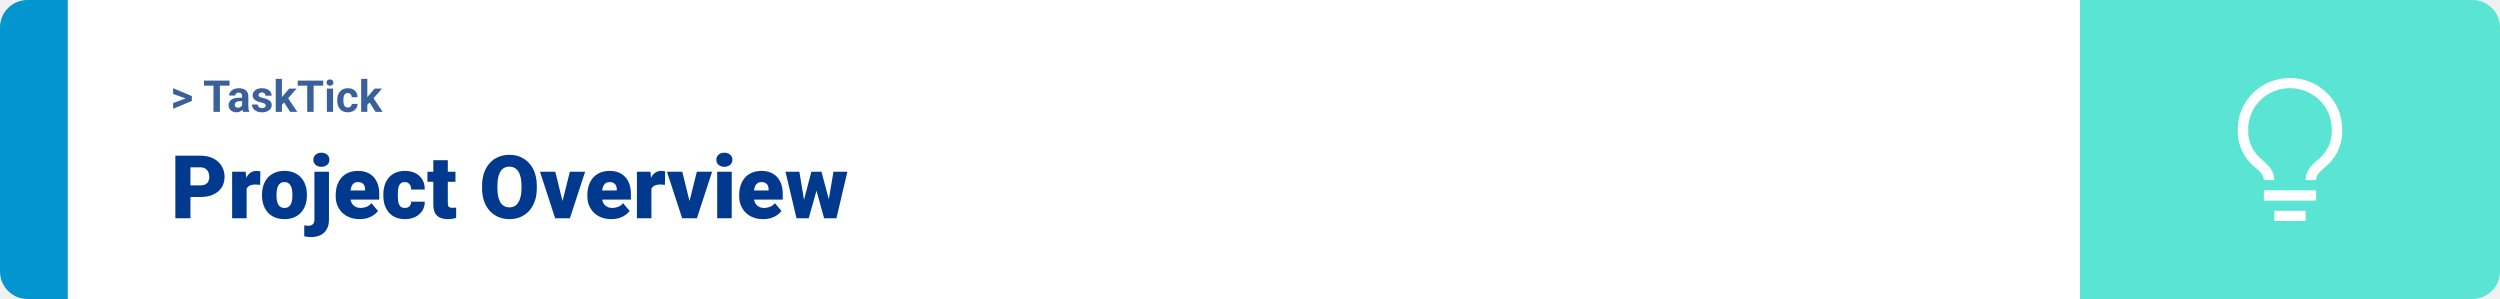
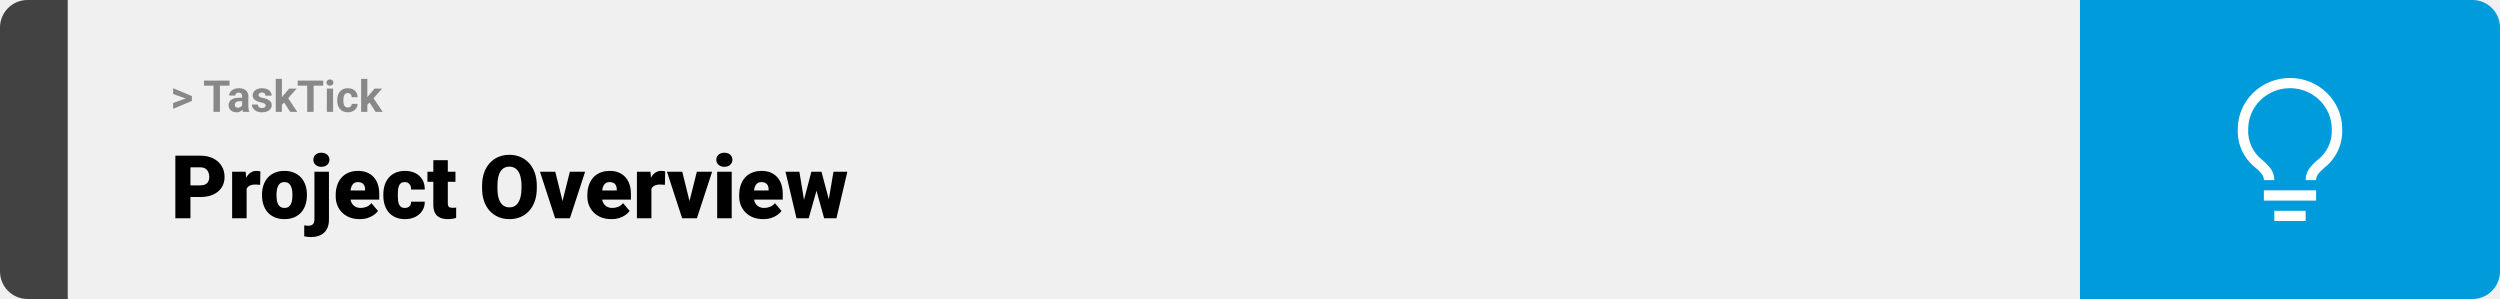
<svg xmlns="http://www.w3.org/2000/svg" width="1363" height="163" viewBox="0 0 1363 163" fill="none">
-   <path d="M0 15C0 6.716 6.716 0 15 0H37V163H15C6.716 163 0 156.284 0 148V15Z" fill="#0295D0" />
-   <rect width="1097" height="163" transform="translate(37)" fill="white" />
-   <path d="M101.906 53.922L94.394 51.238V48.086L104.602 52.375V54.637L101.906 53.922ZM94.394 56.172L101.918 53.43L104.602 52.785V55.035L94.394 59.324V56.172ZM119.895 43.938V61H116.391V43.938H119.895ZM125.145 43.938V46.691H111.223V43.938H125.145ZM132 58.141V52.492C132 52.086 131.934 51.738 131.801 51.449C131.668 51.152 131.461 50.922 131.18 50.758C130.906 50.594 130.551 50.512 130.113 50.512C129.738 50.512 129.414 50.578 129.141 50.711C128.867 50.836 128.656 51.02 128.508 51.262C128.359 51.496 128.285 51.773 128.285 52.094H124.91C124.91 51.555 125.035 51.043 125.285 50.559C125.535 50.074 125.898 49.648 126.375 49.281C126.852 48.906 127.418 48.613 128.074 48.402C128.738 48.191 129.48 48.086 130.301 48.086C131.285 48.086 132.16 48.25 132.926 48.578C133.691 48.906 134.293 49.398 134.73 50.055C135.176 50.711 135.398 51.531 135.398 52.516V57.941C135.398 58.637 135.441 59.207 135.527 59.652C135.613 60.09 135.738 60.473 135.902 60.801V61H132.492C132.328 60.656 132.203 60.227 132.117 59.711C132.039 59.188 132 58.664 132 58.141ZM132.445 53.277L132.469 55.188H130.582C130.137 55.188 129.75 55.238 129.422 55.34C129.094 55.441 128.824 55.586 128.613 55.773C128.402 55.953 128.246 56.164 128.145 56.406C128.051 56.648 128.004 56.914 128.004 57.203C128.004 57.492 128.07 57.754 128.203 57.988C128.336 58.215 128.527 58.395 128.777 58.527C129.027 58.652 129.32 58.715 129.656 58.715C130.164 58.715 130.605 58.613 130.98 58.41C131.355 58.207 131.645 57.957 131.848 57.66C132.059 57.363 132.168 57.082 132.176 56.816L133.066 58.246C132.941 58.566 132.77 58.898 132.551 59.242C132.34 59.586 132.07 59.91 131.742 60.215C131.414 60.512 131.02 60.758 130.559 60.953C130.098 61.141 129.551 61.234 128.918 61.234C128.113 61.234 127.383 61.074 126.727 60.754C126.078 60.426 125.562 59.977 125.18 59.406C124.805 58.828 124.617 58.172 124.617 57.438C124.617 56.773 124.742 56.184 124.992 55.668C125.242 55.152 125.609 54.719 126.094 54.367C126.586 54.008 127.199 53.738 127.934 53.559C128.668 53.371 129.52 53.277 130.488 53.277H132.445ZM144.855 57.496C144.855 57.254 144.785 57.035 144.645 56.84C144.504 56.645 144.242 56.465 143.859 56.301C143.484 56.129 142.941 55.973 142.23 55.832C141.59 55.691 140.992 55.516 140.438 55.305C139.891 55.086 139.414 54.824 139.008 54.52C138.609 54.215 138.297 53.855 138.07 53.441C137.844 53.02 137.73 52.539 137.73 52C137.73 51.469 137.844 50.969 138.07 50.5C138.305 50.031 138.637 49.617 139.066 49.258C139.504 48.891 140.035 48.605 140.66 48.402C141.293 48.191 142.004 48.086 142.793 48.086C143.895 48.086 144.84 48.262 145.629 48.613C146.426 48.965 147.035 49.449 147.457 50.066C147.887 50.676 148.102 51.371 148.102 52.152H144.727C144.727 51.824 144.656 51.531 144.516 51.273C144.383 51.008 144.172 50.801 143.883 50.652C143.602 50.496 143.234 50.418 142.781 50.418C142.406 50.418 142.082 50.484 141.809 50.617C141.535 50.742 141.324 50.914 141.176 51.133C141.035 51.344 140.965 51.578 140.965 51.836C140.965 52.031 141.004 52.207 141.082 52.363C141.168 52.512 141.305 52.648 141.492 52.773C141.68 52.898 141.922 53.016 142.219 53.125C142.523 53.227 142.898 53.32 143.344 53.406C144.258 53.594 145.074 53.84 145.793 54.145C146.512 54.441 147.082 54.848 147.504 55.363C147.926 55.871 148.137 56.539 148.137 57.367C148.137 57.93 148.012 58.445 147.762 58.914C147.512 59.383 147.152 59.793 146.684 60.145C146.215 60.488 145.652 60.758 144.996 60.953C144.348 61.141 143.617 61.234 142.805 61.234C141.625 61.234 140.625 61.023 139.805 60.602C138.992 60.18 138.375 59.645 137.953 58.996C137.539 58.34 137.332 57.668 137.332 56.98H140.531C140.547 57.441 140.664 57.812 140.883 58.094C141.109 58.375 141.395 58.578 141.738 58.703C142.09 58.828 142.469 58.891 142.875 58.891C143.312 58.891 143.676 58.832 143.965 58.715C144.254 58.59 144.473 58.426 144.621 58.223C144.777 58.012 144.855 57.77 144.855 57.496ZM153.703 42.988V61H150.328V42.988H153.703ZM161.695 48.32L156.188 54.602L153.234 57.59L152.004 55.152L154.348 52.176L157.641 48.32H161.695ZM158.191 61L154.441 55.141L156.773 53.102L162.082 61H158.191ZM170.988 43.938V61H167.484V43.938H170.988ZM176.238 43.938V46.691H162.316V43.938H176.238ZM181.594 48.32V61H178.207V48.32H181.594ZM177.996 45.016C177.996 44.523 178.168 44.117 178.512 43.797C178.855 43.477 179.316 43.316 179.895 43.316C180.465 43.316 180.922 43.477 181.266 43.797C181.617 44.117 181.793 44.523 181.793 45.016C181.793 45.508 181.617 45.914 181.266 46.234C180.922 46.555 180.465 46.715 179.895 46.715C179.316 46.715 178.855 46.555 178.512 46.234C178.168 45.914 177.996 45.508 177.996 45.016ZM189.621 58.598C190.035 58.598 190.402 58.52 190.723 58.363C191.043 58.199 191.293 57.973 191.473 57.684C191.66 57.387 191.758 57.039 191.766 56.641H194.941C194.934 57.531 194.695 58.324 194.227 59.02C193.758 59.707 193.129 60.25 192.34 60.648C191.551 61.039 190.668 61.234 189.691 61.234C188.707 61.234 187.848 61.07 187.113 60.742C186.387 60.414 185.781 59.961 185.297 59.383C184.812 58.797 184.449 58.117 184.207 57.344C183.965 56.562 183.844 55.727 183.844 54.836V54.496C183.844 53.598 183.965 52.762 184.207 51.988C184.449 51.207 184.812 50.527 185.297 49.949C185.781 49.363 186.387 48.906 187.113 48.578C187.84 48.25 188.691 48.086 189.668 48.086C190.707 48.086 191.617 48.285 192.398 48.684C193.188 49.082 193.805 49.652 194.25 50.395C194.703 51.129 194.934 52 194.941 53.008H191.766C191.758 52.586 191.668 52.203 191.496 51.859C191.332 51.516 191.09 51.242 190.77 51.039C190.457 50.828 190.07 50.723 189.609 50.723C189.117 50.723 188.715 50.828 188.402 51.039C188.09 51.242 187.848 51.523 187.676 51.883C187.504 52.234 187.383 52.637 187.312 53.09C187.25 53.535 187.219 54.004 187.219 54.496V54.836C187.219 55.328 187.25 55.801 187.312 56.254C187.375 56.707 187.492 57.109 187.664 57.461C187.844 57.812 188.09 58.09 188.402 58.293C188.715 58.496 189.121 58.598 189.621 58.598ZM200.273 42.988V61H196.898V42.988H200.273ZM208.266 48.32L202.758 54.602L199.805 57.59L198.574 55.152L200.918 52.176L204.211 48.32H208.266ZM204.762 61L201.012 55.141L203.344 53.102L208.652 61H204.762Z" fill="#00327E" fill-opacity="0.77" />
-   <path d="M109.219 107.422H100.734V101.07H109.219C110.375 101.07 111.312 100.875 112.031 100.484C112.75 100.094 113.273 99.555 113.602 98.867C113.945 98.164 114.117 97.375 114.117 96.5C114.117 95.562 113.945 94.695 113.602 93.898C113.273 93.102 112.75 92.461 112.031 91.977C111.312 91.477 110.375 91.227 109.219 91.227H103.828V119H95.602V84.875H109.219C111.953 84.875 114.305 85.375 116.273 86.375C118.258 87.375 119.781 88.75 120.844 90.5C121.906 92.234 122.438 94.219 122.438 96.453C122.438 98.656 121.906 100.578 120.844 102.219C119.781 103.859 118.258 105.141 116.273 106.062C114.305 106.969 111.953 107.422 109.219 107.422ZM134.461 99.922V119H126.562V93.641H133.945L134.461 99.922ZM141.961 93.453L141.82 100.789C141.508 100.758 141.086 100.719 140.555 100.672C140.023 100.625 139.578 100.602 139.219 100.602C138.297 100.602 137.5 100.711 136.828 100.93C136.172 101.133 135.625 101.445 135.188 101.867C134.766 102.273 134.453 102.789 134.25 103.414C134.062 104.039 133.977 104.766 133.992 105.594L132.562 104.656C132.562 102.953 132.727 101.406 133.055 100.016C133.398 98.609 133.883 97.398 134.508 96.383C135.133 95.352 135.891 94.562 136.781 94.016C137.672 93.453 138.672 93.172 139.781 93.172C140.172 93.172 140.555 93.195 140.93 93.242C141.32 93.289 141.664 93.359 141.961 93.453ZM142.852 106.578V106.086C142.852 104.227 143.117 102.516 143.648 100.953C144.18 99.375 144.961 98.008 145.992 96.852C147.023 95.695 148.297 94.797 149.812 94.156C151.328 93.5 153.078 93.172 155.062 93.172C157.062 93.172 158.82 93.5 160.336 94.156C161.867 94.797 163.148 95.695 164.18 96.852C165.211 98.008 165.992 99.375 166.523 100.953C167.055 102.516 167.32 104.227 167.32 106.086V106.578C167.32 108.422 167.055 110.133 166.523 111.711C165.992 113.273 165.211 114.641 164.18 115.812C163.148 116.969 161.875 117.867 160.359 118.508C158.844 119.148 157.094 119.469 155.109 119.469C153.125 119.469 151.367 119.148 149.836 118.508C148.305 117.867 147.023 116.969 145.992 115.812C144.961 114.641 144.18 113.273 143.648 111.711C143.117 110.133 142.852 108.422 142.852 106.578ZM150.75 106.086V106.578C150.75 107.531 150.82 108.422 150.961 109.25C151.102 110.078 151.336 110.805 151.664 111.43C151.992 112.039 152.438 112.516 153 112.859C153.562 113.203 154.266 113.375 155.109 113.375C155.938 113.375 156.625 113.203 157.172 112.859C157.734 112.516 158.18 112.039 158.508 111.43C158.836 110.805 159.07 110.078 159.211 109.25C159.352 108.422 159.422 107.531 159.422 106.578V106.086C159.422 105.164 159.352 104.297 159.211 103.484C159.07 102.656 158.836 101.93 158.508 101.305C158.18 100.664 157.734 100.164 157.172 99.805C156.609 99.445 155.906 99.266 155.062 99.266C154.234 99.266 153.539 99.445 152.977 99.805C152.43 100.164 151.992 100.664 151.664 101.305C151.336 101.93 151.102 102.656 150.961 103.484C150.82 104.297 150.75 105.164 150.75 106.086ZM171.422 93.641H179.344V119.82C179.344 121.852 178.953 123.562 178.172 124.953C177.391 126.359 176.273 127.422 174.82 128.141C173.367 128.875 171.633 129.242 169.617 129.242C168.945 129.242 168.328 129.211 167.766 129.148C167.188 129.102 166.555 129 165.867 128.844V122.867C166.273 122.93 166.648 122.977 166.992 123.008C167.336 123.055 167.711 123.078 168.117 123.078C168.836 123.078 169.438 122.961 169.922 122.727C170.406 122.492 170.773 122.133 171.023 121.648C171.289 121.164 171.422 120.555 171.422 119.82V93.641ZM170.836 87.102C170.836 85.977 171.242 85.055 172.055 84.336C172.867 83.617 173.922 83.258 175.219 83.258C176.516 83.258 177.57 83.617 178.383 84.336C179.195 85.055 179.602 85.977 179.602 87.102C179.602 88.227 179.195 89.148 178.383 89.867C177.57 90.586 176.516 90.945 175.219 90.945C173.922 90.945 172.867 90.586 172.055 89.867C171.242 89.148 170.836 88.227 170.836 87.102ZM196.102 119.469C194.039 119.469 192.195 119.148 190.57 118.508C188.945 117.852 187.57 116.953 186.445 115.812C185.336 114.672 184.484 113.359 183.891 111.875C183.312 110.391 183.023 108.82 183.023 107.164V106.273C183.023 104.414 183.281 102.695 183.797 101.117C184.312 99.523 185.078 98.133 186.094 96.945C187.109 95.758 188.383 94.836 189.914 94.18C191.445 93.508 193.227 93.172 195.258 93.172C197.055 93.172 198.664 93.461 200.086 94.039C201.508 94.617 202.711 95.445 203.695 96.523C204.695 97.602 205.453 98.906 205.969 100.438C206.5 101.969 206.766 103.688 206.766 105.594V108.805H186.047V103.859H199.055V103.25C199.07 102.406 198.922 101.688 198.609 101.094C198.312 100.5 197.875 100.047 197.297 99.734C196.719 99.422 196.016 99.266 195.188 99.266C194.328 99.266 193.617 99.453 193.055 99.828C192.508 100.203 192.078 100.719 191.766 101.375C191.469 102.016 191.258 102.758 191.133 103.602C191.008 104.445 190.945 105.336 190.945 106.273V107.164C190.945 108.102 191.07 108.953 191.32 109.719C191.586 110.484 191.961 111.141 192.445 111.688C192.945 112.219 193.539 112.633 194.227 112.93C194.93 113.227 195.727 113.375 196.617 113.375C197.695 113.375 198.758 113.172 199.805 112.766C200.852 112.359 201.75 111.688 202.5 110.75L206.086 115.016C205.57 115.75 204.836 116.461 203.883 117.148C202.945 117.836 201.82 118.398 200.508 118.836C199.195 119.258 197.727 119.469 196.102 119.469ZM220.688 113.375C221.422 113.375 222.047 113.242 222.562 112.977C223.094 112.695 223.492 112.305 223.758 111.805C224.039 111.289 224.172 110.672 224.156 109.953H231.586C231.602 111.859 231.133 113.531 230.18 114.969C229.242 116.391 227.961 117.5 226.336 118.297C224.727 119.078 222.906 119.469 220.875 119.469C218.891 119.469 217.156 119.148 215.672 118.508C214.188 117.852 212.945 116.945 211.945 115.789C210.961 114.617 210.219 113.25 209.719 111.688C209.234 110.125 208.992 108.43 208.992 106.602V106.062C208.992 104.234 209.234 102.539 209.719 100.977C210.219 99.398 210.961 98.031 211.945 96.875C212.945 95.703 214.18 94.797 215.648 94.156C217.133 93.5 218.859 93.172 220.828 93.172C222.938 93.172 224.797 93.57 226.406 94.367C228.031 95.164 229.305 96.32 230.227 97.836C231.148 99.352 231.602 101.188 231.586 103.344H224.156C224.172 102.578 224.055 101.891 223.805 101.281C223.555 100.672 223.164 100.188 222.633 99.828C222.117 99.453 221.453 99.266 220.641 99.266C219.828 99.266 219.172 99.445 218.672 99.805C218.172 100.164 217.789 100.664 217.523 101.305C217.273 101.93 217.102 102.648 217.008 103.461C216.93 104.273 216.891 105.141 216.891 106.062V106.602C216.891 107.539 216.93 108.422 217.008 109.25C217.102 110.062 217.281 110.781 217.547 111.406C217.812 112.016 218.195 112.5 218.695 112.859C219.195 113.203 219.859 113.375 220.688 113.375ZM248.32 93.641V99.125H233.039V93.641H248.32ZM236.25 87.336H244.148V110.727C244.148 111.398 244.227 111.922 244.383 112.297C244.539 112.656 244.805 112.914 245.18 113.07C245.57 113.211 246.086 113.281 246.727 113.281C247.18 113.281 247.555 113.273 247.852 113.258C248.148 113.227 248.43 113.188 248.695 113.141V118.789C248.023 119.008 247.32 119.172 246.586 119.281C245.852 119.406 245.07 119.469 244.242 119.469C242.555 119.469 241.109 119.203 239.906 118.672C238.719 118.141 237.812 117.305 237.188 116.164C236.562 115.023 236.25 113.539 236.25 111.711V87.336ZM292.664 101.258V102.641C292.664 105.25 292.297 107.594 291.562 109.672C290.844 111.734 289.82 113.5 288.492 114.969C287.164 116.422 285.594 117.539 283.781 118.32C281.969 119.086 279.969 119.469 277.781 119.469C275.578 119.469 273.562 119.086 271.734 118.32C269.922 117.539 268.344 116.422 267 114.969C265.672 113.5 264.641 111.734 263.906 109.672C263.188 107.594 262.828 105.25 262.828 102.641V101.258C262.828 98.648 263.188 96.305 263.906 94.227C264.641 92.148 265.664 90.383 266.977 88.93C268.305 87.461 269.875 86.344 271.688 85.578C273.516 84.797 275.531 84.406 277.734 84.406C279.922 84.406 281.922 84.797 283.734 85.578C285.562 86.344 287.141 87.461 288.469 88.93C289.797 90.383 290.828 92.148 291.562 94.227C292.297 96.305 292.664 98.648 292.664 101.258ZM284.32 102.641V101.211C284.32 99.523 284.172 98.039 283.875 96.758C283.594 95.461 283.172 94.375 282.609 93.5C282.047 92.625 281.352 91.969 280.523 91.531C279.711 91.078 278.781 90.852 277.734 90.852C276.641 90.852 275.688 91.078 274.875 91.531C274.062 91.969 273.383 92.625 272.836 93.5C272.289 94.375 271.875 95.461 271.594 96.758C271.328 98.039 271.195 99.523 271.195 101.211V102.641C271.195 104.312 271.328 105.797 271.594 107.094C271.875 108.375 272.289 109.461 272.836 110.352C273.398 111.242 274.086 111.914 274.898 112.367C275.727 112.82 276.688 113.047 277.781 113.047C278.828 113.047 279.758 112.82 280.57 112.367C281.383 111.914 282.062 111.242 282.609 110.352C283.172 109.461 283.594 108.375 283.875 107.094C284.172 105.797 284.32 104.312 284.32 102.641ZM305.695 113.586L310.688 93.641H319.008L310.711 119H305.789L305.695 113.586ZM302.742 93.641L307.664 113.586L307.617 119H302.672L294.398 93.641H302.742ZM333.305 119.469C331.242 119.469 329.398 119.148 327.773 118.508C326.148 117.852 324.773 116.953 323.648 115.812C322.539 114.672 321.688 113.359 321.094 111.875C320.516 110.391 320.227 108.82 320.227 107.164V106.273C320.227 104.414 320.484 102.695 321 101.117C321.516 99.523 322.281 98.133 323.297 96.945C324.312 95.758 325.586 94.836 327.117 94.18C328.648 93.508 330.43 93.172 332.461 93.172C334.258 93.172 335.867 93.461 337.289 94.039C338.711 94.617 339.914 95.445 340.898 96.523C341.898 97.602 342.656 98.906 343.172 100.438C343.703 101.969 343.969 103.688 343.969 105.594V108.805H323.25V103.859H336.258V103.25C336.273 102.406 336.125 101.688 335.812 101.094C335.516 100.5 335.078 100.047 334.5 99.734C333.922 99.422 333.219 99.266 332.391 99.266C331.531 99.266 330.82 99.453 330.258 99.828C329.711 100.203 329.281 100.719 328.969 101.375C328.672 102.016 328.461 102.758 328.336 103.602C328.211 104.445 328.148 105.336 328.148 106.273V107.164C328.148 108.102 328.273 108.953 328.523 109.719C328.789 110.484 329.164 111.141 329.648 111.688C330.148 112.219 330.742 112.633 331.43 112.93C332.133 113.227 332.93 113.375 333.82 113.375C334.898 113.375 335.961 113.172 337.008 112.766C338.055 112.359 338.953 111.688 339.703 110.75L343.289 115.016C342.773 115.75 342.039 116.461 341.086 117.148C340.148 117.836 339.023 118.398 337.711 118.836C336.398 119.258 334.93 119.469 333.305 119.469ZM355.148 99.922V119H347.25V93.641H354.633L355.148 99.922ZM362.648 93.453L362.508 100.789C362.195 100.758 361.773 100.719 361.242 100.672C360.711 100.625 360.266 100.602 359.906 100.602C358.984 100.602 358.188 100.711 357.516 100.93C356.859 101.133 356.312 101.445 355.875 101.867C355.453 102.273 355.141 102.789 354.938 103.414C354.75 104.039 354.664 104.766 354.68 105.594L353.25 104.656C353.25 102.953 353.414 101.406 353.742 100.016C354.086 98.609 354.57 97.398 355.195 96.383C355.82 95.352 356.578 94.562 357.469 94.016C358.359 93.453 359.359 93.172 360.469 93.172C360.859 93.172 361.242 93.195 361.617 93.242C362.008 93.289 362.352 93.359 362.648 93.453ZM374.93 113.586L379.922 93.641H388.242L379.945 119H375.023L374.93 113.586ZM371.977 93.641L376.898 113.586L376.852 119H371.906L363.633 93.641H371.977ZM398.93 93.641V119H391.008V93.641H398.93ZM390.539 87.102C390.539 85.977 390.945 85.055 391.758 84.336C392.57 83.617 393.625 83.258 394.922 83.258C396.219 83.258 397.273 83.617 398.086 84.336C398.898 85.055 399.305 85.977 399.305 87.102C399.305 88.227 398.898 89.148 398.086 89.867C397.273 90.586 396.219 90.945 394.922 90.945C393.625 90.945 392.57 90.586 391.758 89.867C390.945 89.148 390.539 88.227 390.539 87.102ZM416.086 119.469C414.023 119.469 412.18 119.148 410.555 118.508C408.93 117.852 407.555 116.953 406.43 115.812C405.32 114.672 404.469 113.359 403.875 111.875C403.297 110.391 403.008 108.82 403.008 107.164V106.273C403.008 104.414 403.266 102.695 403.781 101.117C404.297 99.523 405.062 98.133 406.078 96.945C407.094 95.758 408.367 94.836 409.898 94.18C411.43 93.508 413.211 93.172 415.242 93.172C417.039 93.172 418.648 93.461 420.07 94.039C421.492 94.617 422.695 95.445 423.68 96.523C424.68 97.602 425.438 98.906 425.953 100.438C426.484 101.969 426.75 103.688 426.75 105.594V108.805H406.031V103.859H419.039V103.25C419.055 102.406 418.906 101.688 418.594 101.094C418.297 100.5 417.859 100.047 417.281 99.734C416.703 99.422 416 99.266 415.172 99.266C414.312 99.266 413.602 99.453 413.039 99.828C412.492 100.203 412.062 100.719 411.75 101.375C411.453 102.016 411.242 102.758 411.117 103.602C410.992 104.445 410.93 105.336 410.93 106.273V107.164C410.93 108.102 411.055 108.953 411.305 109.719C411.57 110.484 411.945 111.141 412.43 111.688C412.93 112.219 413.523 112.633 414.211 112.93C414.914 113.227 415.711 113.375 416.602 113.375C417.68 113.375 418.742 113.172 419.789 112.766C420.836 112.359 421.734 111.688 422.484 110.75L426.07 115.016C425.555 115.75 424.82 116.461 423.867 117.148C422.93 117.836 421.805 118.398 420.492 118.836C419.18 119.258 417.711 119.469 416.086 119.469ZM437.672 111.453L442.359 93.641H447.305L445.547 102.57L440.906 119H436.945L437.672 111.453ZM435.82 93.641L438.727 111.312L439.055 119H434.25L428.25 93.641H435.82ZM451.477 110.938L454.406 93.641H461.977L456.023 119H451.219L451.477 110.938ZM447.867 93.641L452.602 111.406L453.328 119H449.32L444.773 102.617L443.086 93.641H447.867Z" fill="#01398E" />
-   <path d="M1134 0H1348C1356.28 0 1363 6.716 1363 15V148C1363 156.284 1356.28 163 1348 163H1134V0Z" fill="#59E4D4" />
+   <path d="M0 15C0 6.716 6.716 0 15 0H37V163H15C6.716 163 0 156.284 0 148V15Z" fill="#424242" />
+   <rect width="1097" height="163" transform="translate(37)" fill="#F0F0F0" />
+   <path d="M101.906 53.922L94.394 51.238V48.086L104.602 52.375V54.637L101.906 53.922ZM94.394 56.172L101.918 53.43L104.602 52.785V55.035L94.394 59.324V56.172ZM119.895 43.938V61H116.391V43.938H119.895ZM125.145 43.938V46.691H111.223V43.938H125.145ZM132 58.141V52.492C132 52.086 131.934 51.738 131.801 51.449C131.668 51.152 131.461 50.922 131.18 50.758C130.906 50.594 130.551 50.512 130.113 50.512C129.738 50.512 129.414 50.578 129.141 50.711C128.867 50.836 128.656 51.02 128.508 51.262C128.359 51.496 128.285 51.773 128.285 52.094H124.91C124.91 51.555 125.035 51.043 125.285 50.559C125.535 50.074 125.898 49.648 126.375 49.281C126.852 48.906 127.418 48.613 128.074 48.402C128.738 48.191 129.48 48.086 130.301 48.086C131.285 48.086 132.16 48.25 132.926 48.578C133.691 48.906 134.293 49.398 134.73 50.055C135.176 50.711 135.398 51.531 135.398 52.516V57.941C135.398 58.637 135.441 59.207 135.527 59.652C135.613 60.09 135.738 60.473 135.902 60.801V61H132.492C132.328 60.656 132.203 60.227 132.117 59.711C132.039 59.188 132 58.664 132 58.141ZM132.445 53.277L132.469 55.188H130.582C130.137 55.188 129.75 55.238 129.422 55.34C129.094 55.441 128.824 55.586 128.613 55.773C128.402 55.953 128.246 56.164 128.145 56.406C128.051 56.648 128.004 56.914 128.004 57.203C128.004 57.492 128.07 57.754 128.203 57.988C128.336 58.215 128.527 58.395 128.777 58.527C129.027 58.652 129.32 58.715 129.656 58.715C130.164 58.715 130.605 58.613 130.98 58.41C131.355 58.207 131.645 57.957 131.848 57.66C132.059 57.363 132.168 57.082 132.176 56.816L133.066 58.246C132.941 58.566 132.77 58.898 132.551 59.242C132.34 59.586 132.07 59.91 131.742 60.215C131.414 60.512 131.02 60.758 130.559 60.953C130.098 61.141 129.551 61.234 128.918 61.234C128.113 61.234 127.383 61.074 126.727 60.754C126.078 60.426 125.562 59.977 125.18 59.406C124.805 58.828 124.617 58.172 124.617 57.438C124.617 56.773 124.742 56.184 124.992 55.668C125.242 55.152 125.609 54.719 126.094 54.367C126.586 54.008 127.199 53.738 127.934 53.559C128.668 53.371 129.52 53.277 130.488 53.277H132.445ZM144.855 57.496C144.855 57.254 144.785 57.035 144.645 56.84C144.504 56.645 144.242 56.465 143.859 56.301C143.484 56.129 142.941 55.973 142.23 55.832C141.59 55.691 140.992 55.516 140.438 55.305C139.891 55.086 139.414 54.824 139.008 54.52C138.609 54.215 138.297 53.855 138.07 53.441C137.844 53.02 137.73 52.539 137.73 52C137.73 51.469 137.844 50.969 138.07 50.5C138.305 50.031 138.637 49.617 139.066 49.258C139.504 48.891 140.035 48.605 140.66 48.402C141.293 48.191 142.004 48.086 142.793 48.086C143.895 48.086 144.84 48.262 145.629 48.613C146.426 48.965 147.035 49.449 147.457 50.066C147.887 50.676 148.102 51.371 148.102 52.152H144.727C144.727 51.824 144.656 51.531 144.516 51.273C144.383 51.008 144.172 50.801 143.883 50.652C143.602 50.496 143.234 50.418 142.781 50.418C142.406 50.418 142.082 50.484 141.809 50.617C141.535 50.742 141.324 50.914 141.176 51.133C141.035 51.344 140.965 51.578 140.965 51.836C140.965 52.031 141.004 52.207 141.082 52.363C141.168 52.512 141.305 52.648 141.492 52.773C141.68 52.898 141.922 53.016 142.219 53.125C142.523 53.227 142.898 53.32 143.344 53.406C144.258 53.594 145.074 53.84 145.793 54.145C146.512 54.441 147.082 54.848 147.504 55.363C147.926 55.871 148.137 56.539 148.137 57.367C148.137 57.93 148.012 58.445 147.762 58.914C147.512 59.383 147.152 59.793 146.684 60.145C146.215 60.488 145.652 60.758 144.996 60.953C144.348 61.141 143.617 61.234 142.805 61.234C141.625 61.234 140.625 61.023 139.805 60.602C138.992 60.18 138.375 59.645 137.953 58.996C137.539 58.34 137.332 57.668 137.332 56.98H140.531C140.547 57.441 140.664 57.812 140.883 58.094C141.109 58.375 141.395 58.578 141.738 58.703C142.09 58.828 142.469 58.891 142.875 58.891C143.312 58.891 143.676 58.832 143.965 58.715C144.254 58.59 144.473 58.426 144.621 58.223C144.777 58.012 144.855 57.77 144.855 57.496ZM153.703 42.988V61H150.328V42.988H153.703ZM161.695 48.32L156.188 54.602L153.234 57.59L152.004 55.152L154.348 52.176L157.641 48.32H161.695ZM158.191 61L154.441 55.141L156.773 53.102L162.082 61H158.191ZM170.988 43.938V61H167.484V43.938H170.988ZM176.238 43.938V46.691H162.316V43.938H176.238ZM181.594 48.32V61H178.207V48.32H181.594ZM177.996 45.016C177.996 44.523 178.168 44.117 178.512 43.797C178.855 43.477 179.316 43.316 179.895 43.316C180.465 43.316 180.922 43.477 181.266 43.797C181.617 44.117 181.793 44.523 181.793 45.016C181.793 45.508 181.617 45.914 181.266 46.234C180.922 46.555 180.465 46.715 179.895 46.715C179.316 46.715 178.855 46.555 178.512 46.234C178.168 45.914 177.996 45.508 177.996 45.016ZM189.621 58.598C190.035 58.598 190.402 58.52 190.723 58.363C191.043 58.199 191.293 57.973 191.473 57.684C191.66 57.387 191.758 57.039 191.766 56.641H194.941C194.934 57.531 194.695 58.324 194.227 59.02C193.758 59.707 193.129 60.25 192.34 60.648C191.551 61.039 190.668 61.234 189.691 61.234C188.707 61.234 187.848 61.07 187.113 60.742C186.387 60.414 185.781 59.961 185.297 59.383C184.812 58.797 184.449 58.117 184.207 57.344C183.965 56.562 183.844 55.727 183.844 54.836V54.496C183.844 53.598 183.965 52.762 184.207 51.988C184.449 51.207 184.812 50.527 185.297 49.949C185.781 49.363 186.387 48.906 187.113 48.578C187.84 48.25 188.691 48.086 189.668 48.086C190.707 48.086 191.617 48.285 192.398 48.684C193.188 49.082 193.805 49.652 194.25 50.395C194.703 51.129 194.934 52 194.941 53.008H191.766C191.758 52.586 191.668 52.203 191.496 51.859C191.332 51.516 191.09 51.242 190.77 51.039C190.457 50.828 190.07 50.723 189.609 50.723C189.117 50.723 188.715 50.828 188.402 51.039C188.09 51.242 187.848 51.523 187.676 51.883C187.504 52.234 187.383 52.637 187.312 53.09C187.25 53.535 187.219 54.004 187.219 54.496V54.836C187.219 55.328 187.25 55.801 187.312 56.254C187.375 56.707 187.492 57.109 187.664 57.461C187.844 57.812 188.09 58.09 188.402 58.293C188.715 58.496 189.121 58.598 189.621 58.598ZM200.273 42.988V61H196.898V42.988H200.273ZM208.266 48.32L202.758 54.602L199.805 57.59L198.574 55.152L200.918 52.176L204.211 48.32H208.266ZM204.762 61L201.012 55.141L203.344 53.102L208.652 61H204.762Z" fill="#888888" />
+   <path d="M109.219 107.422H100.734V101.07H109.219C110.375 101.07 111.312 100.875 112.031 100.484C112.75 100.094 113.273 99.555 113.602 98.867C113.945 98.164 114.117 97.375 114.117 96.5C114.117 95.562 113.945 94.695 113.602 93.898C113.273 93.102 112.75 92.461 112.031 91.977C111.312 91.477 110.375 91.227 109.219 91.227H103.828V119H95.602V84.875H109.219C111.953 84.875 114.305 85.375 116.273 86.375C118.258 87.375 119.781 88.75 120.844 90.5C121.906 92.234 122.438 94.219 122.438 96.453C122.438 98.656 121.906 100.578 120.844 102.219C119.781 103.859 118.258 105.141 116.273 106.062C114.305 106.969 111.953 107.422 109.219 107.422ZM134.461 99.922V119H126.562V93.641H133.945L134.461 99.922ZM141.961 93.453L141.82 100.789C141.508 100.758 141.086 100.719 140.555 100.672C140.023 100.625 139.578 100.602 139.219 100.602C138.297 100.602 137.5 100.711 136.828 100.93C136.172 101.133 135.625 101.445 135.188 101.867C134.766 102.273 134.453 102.789 134.25 103.414C134.062 104.039 133.977 104.766 133.992 105.594L132.562 104.656C132.562 102.953 132.727 101.406 133.055 100.016C133.398 98.609 133.883 97.398 134.508 96.383C135.133 95.352 135.891 94.562 136.781 94.016C137.672 93.453 138.672 93.172 139.781 93.172C140.172 93.172 140.555 93.195 140.93 93.242C141.32 93.289 141.664 93.359 141.961 93.453ZM142.852 106.578V106.086C142.852 104.227 143.117 102.516 143.648 100.953C144.18 99.375 144.961 98.008 145.992 96.852C147.023 95.695 148.297 94.797 149.812 94.156C151.328 93.5 153.078 93.172 155.062 93.172C157.062 93.172 158.82 93.5 160.336 94.156C161.867 94.797 163.148 95.695 164.18 96.852C165.211 98.008 165.992 99.375 166.523 100.953C167.055 102.516 167.32 104.227 167.32 106.086V106.578C167.32 108.422 167.055 110.133 166.523 111.711C165.992 113.273 165.211 114.641 164.18 115.812C163.148 116.969 161.875 117.867 160.359 118.508C158.844 119.148 157.094 119.469 155.109 119.469C153.125 119.469 151.367 119.148 149.836 118.508C148.305 117.867 147.023 116.969 145.992 115.812C144.961 114.641 144.18 113.273 143.648 111.711C143.117 110.133 142.852 108.422 142.852 106.578ZM150.75 106.086V106.578C150.75 107.531 150.82 108.422 150.961 109.25C151.102 110.078 151.336 110.805 151.664 111.43C151.992 112.039 152.438 112.516 153 112.859C153.562 113.203 154.266 113.375 155.109 113.375C155.938 113.375 156.625 113.203 157.172 112.859C157.734 112.516 158.18 112.039 158.508 111.43C158.836 110.805 159.07 110.078 159.211 109.25C159.352 108.422 159.422 107.531 159.422 106.578V106.086C159.422 105.164 159.352 104.297 159.211 103.484C159.07 102.656 158.836 101.93 158.508 101.305C158.18 100.664 157.734 100.164 157.172 99.805C156.609 99.445 155.906 99.266 155.062 99.266C154.234 99.266 153.539 99.445 152.977 99.805C152.43 100.164 151.992 100.664 151.664 101.305C151.336 101.93 151.102 102.656 150.961 103.484C150.82 104.297 150.75 105.164 150.75 106.086ZM171.422 93.641H179.344V119.82C179.344 121.852 178.953 123.562 178.172 124.953C177.391 126.359 176.273 127.422 174.82 128.141C173.367 128.875 171.633 129.242 169.617 129.242C168.945 129.242 168.328 129.211 167.766 129.148C167.188 129.102 166.555 129 165.867 128.844V122.867C166.273 122.93 166.648 122.977 166.992 123.008C167.336 123.055 167.711 123.078 168.117 123.078C168.836 123.078 169.438 122.961 169.922 122.727C170.406 122.492 170.773 122.133 171.023 121.648C171.289 121.164 171.422 120.555 171.422 119.82V93.641ZM170.836 87.102C170.836 85.977 171.242 85.055 172.055 84.336C172.867 83.617 173.922 83.258 175.219 83.258C176.516 83.258 177.57 83.617 178.383 84.336C179.195 85.055 179.602 85.977 179.602 87.102C179.602 88.227 179.195 89.148 178.383 89.867C177.57 90.586 176.516 90.945 175.219 90.945C173.922 90.945 172.867 90.586 172.055 89.867C171.242 89.148 170.836 88.227 170.836 87.102ZM196.102 119.469C194.039 119.469 192.195 119.148 190.57 118.508C188.945 117.852 187.57 116.953 186.445 115.812C185.336 114.672 184.484 113.359 183.891 111.875C183.312 110.391 183.023 108.82 183.023 107.164V106.273C183.023 104.414 183.281 102.695 183.797 101.117C184.312 99.523 185.078 98.133 186.094 96.945C187.109 95.758 188.383 94.836 189.914 94.18C191.445 93.508 193.227 93.172 195.258 93.172C197.055 93.172 198.664 93.461 200.086 94.039C201.508 94.617 202.711 95.445 203.695 96.523C204.695 97.602 205.453 98.906 205.969 100.438C206.5 101.969 206.766 103.688 206.766 105.594V108.805H186.047V103.859H199.055V103.25C199.07 102.406 198.922 101.688 198.609 101.094C198.312 100.5 197.875 100.047 197.297 99.734C196.719 99.422 196.016 99.266 195.188 99.266C194.328 99.266 193.617 99.453 193.055 99.828C192.508 100.203 192.078 100.719 191.766 101.375C191.469 102.016 191.258 102.758 191.133 103.602C191.008 104.445 190.945 105.336 190.945 106.273V107.164C190.945 108.102 191.07 108.953 191.32 109.719C191.586 110.484 191.961 111.141 192.445 111.688C192.945 112.219 193.539 112.633 194.227 112.93C194.93 113.227 195.727 113.375 196.617 113.375C197.695 113.375 198.758 113.172 199.805 112.766C200.852 112.359 201.75 111.688 202.5 110.75L206.086 115.016C205.57 115.75 204.836 116.461 203.883 117.148C202.945 117.836 201.82 118.398 200.508 118.836C199.195 119.258 197.727 119.469 196.102 119.469ZM220.688 113.375C221.422 113.375 222.047 113.242 222.562 112.977C223.094 112.695 223.492 112.305 223.758 111.805C224.039 111.289 224.172 110.672 224.156 109.953H231.586C231.602 111.859 231.133 113.531 230.18 114.969C229.242 116.391 227.961 117.5 226.336 118.297C224.727 119.078 222.906 119.469 220.875 119.469C218.891 119.469 217.156 119.148 215.672 118.508C214.188 117.852 212.945 116.945 211.945 115.789C210.961 114.617 210.219 113.25 209.719 111.688C209.234 110.125 208.992 108.43 208.992 106.602V106.062C208.992 104.234 209.234 102.539 209.719 100.977C210.219 99.398 210.961 98.031 211.945 96.875C212.945 95.703 214.18 94.797 215.648 94.156C217.133 93.5 218.859 93.172 220.828 93.172C222.938 93.172 224.797 93.57 226.406 94.367C228.031 95.164 229.305 96.32 230.227 97.836C231.148 99.352 231.602 101.188 231.586 103.344H224.156C224.172 102.578 224.055 101.891 223.805 101.281C223.555 100.672 223.164 100.188 222.633 99.828C222.117 99.453 221.453 99.266 220.641 99.266C219.828 99.266 219.172 99.445 218.672 99.805C218.172 100.164 217.789 100.664 217.523 101.305C217.273 101.93 217.102 102.648 217.008 103.461C216.93 104.273 216.891 105.141 216.891 106.062V106.602C216.891 107.539 216.93 108.422 217.008 109.25C217.102 110.062 217.281 110.781 217.547 111.406C217.812 112.016 218.195 112.5 218.695 112.859C219.195 113.203 219.859 113.375 220.688 113.375ZM248.32 93.641V99.125H233.039V93.641H248.32ZM236.25 87.336H244.148V110.727C244.148 111.398 244.227 111.922 244.383 112.297C244.539 112.656 244.805 112.914 245.18 113.07C245.57 113.211 246.086 113.281 246.727 113.281C247.18 113.281 247.555 113.273 247.852 113.258C248.148 113.227 248.43 113.188 248.695 113.141V118.789C248.023 119.008 247.32 119.172 246.586 119.281C245.852 119.406 245.07 119.469 244.242 119.469C242.555 119.469 241.109 119.203 239.906 118.672C238.719 118.141 237.812 117.305 237.188 116.164C236.562 115.023 236.25 113.539 236.25 111.711V87.336ZM292.664 101.258V102.641C292.664 105.25 292.297 107.594 291.562 109.672C290.844 111.734 289.82 113.5 288.492 114.969C287.164 116.422 285.594 117.539 283.781 118.32C281.969 119.086 279.969 119.469 277.781 119.469C275.578 119.469 273.562 119.086 271.734 118.32C269.922 117.539 268.344 116.422 267 114.969C265.672 113.5 264.641 111.734 263.906 109.672C263.188 107.594 262.828 105.25 262.828 102.641V101.258C262.828 98.648 263.188 96.305 263.906 94.227C264.641 92.148 265.664 90.383 266.977 88.93C268.305 87.461 269.875 86.344 271.688 85.578C273.516 84.797 275.531 84.406 277.734 84.406C279.922 84.406 281.922 84.797 283.734 85.578C285.562 86.344 287.141 87.461 288.469 88.93C289.797 90.383 290.828 92.148 291.562 94.227C292.297 96.305 292.664 98.648 292.664 101.258ZM284.32 102.641V101.211C284.32 99.523 284.172 98.039 283.875 96.758C283.594 95.461 283.172 94.375 282.609 93.5C282.047 92.625 281.352 91.969 280.523 91.531C279.711 91.078 278.781 90.852 277.734 90.852C276.641 90.852 275.688 91.078 274.875 91.531C274.062 91.969 273.383 92.625 272.836 93.5C272.289 94.375 271.875 95.461 271.594 96.758C271.328 98.039 271.195 99.523 271.195 101.211V102.641C271.195 104.312 271.328 105.797 271.594 107.094C271.875 108.375 272.289 109.461 272.836 110.352C273.398 111.242 274.086 111.914 274.898 112.367C275.727 112.82 276.688 113.047 277.781 113.047C278.828 113.047 279.758 112.82 280.57 112.367C281.383 111.914 282.062 111.242 282.609 110.352C283.172 109.461 283.594 108.375 283.875 107.094C284.172 105.797 284.32 104.312 284.32 102.641ZM305.695 113.586L310.688 93.641H319.008L310.711 119H305.789L305.695 113.586ZM302.742 93.641L307.664 113.586L307.617 119H302.672L294.398 93.641H302.742ZM333.305 119.469C331.242 119.469 329.398 119.148 327.773 118.508C326.148 117.852 324.773 116.953 323.648 115.812C322.539 114.672 321.688 113.359 321.094 111.875C320.516 110.391 320.227 108.82 320.227 107.164V106.273C320.227 104.414 320.484 102.695 321 101.117C321.516 99.523 322.281 98.133 323.297 96.945C324.312 95.758 325.586 94.836 327.117 94.18C328.648 93.508 330.43 93.172 332.461 93.172C334.258 93.172 335.867 93.461 337.289 94.039C338.711 94.617 339.914 95.445 340.898 96.523C341.898 97.602 342.656 98.906 343.172 100.438C343.703 101.969 343.969 103.688 343.969 105.594V108.805H323.25V103.859H336.258V103.25C336.273 102.406 336.125 101.688 335.812 101.094C335.516 100.5 335.078 100.047 334.5 99.734C333.922 99.422 333.219 99.266 332.391 99.266C331.531 99.266 330.82 99.453 330.258 99.828C329.711 100.203 329.281 100.719 328.969 101.375C328.672 102.016 328.461 102.758 328.336 103.602C328.211 104.445 328.148 105.336 328.148 106.273V107.164C328.148 108.102 328.273 108.953 328.523 109.719C328.789 110.484 329.164 111.141 329.648 111.688C330.148 112.219 330.742 112.633 331.43 112.93C332.133 113.227 332.93 113.375 333.82 113.375C334.898 113.375 335.961 113.172 337.008 112.766C338.055 112.359 338.953 111.688 339.703 110.75L343.289 115.016C342.773 115.75 342.039 116.461 341.086 117.148C340.148 117.836 339.023 118.398 337.711 118.836C336.398 119.258 334.93 119.469 333.305 119.469ZM355.148 99.922V119H347.25V93.641H354.633L355.148 99.922ZM362.648 93.453L362.508 100.789C362.195 100.758 361.773 100.719 361.242 100.672C360.711 100.625 360.266 100.602 359.906 100.602C358.984 100.602 358.188 100.711 357.516 100.93C356.859 101.133 356.312 101.445 355.875 101.867C355.453 102.273 355.141 102.789 354.938 103.414C354.75 104.039 354.664 104.766 354.68 105.594L353.25 104.656C353.25 102.953 353.414 101.406 353.742 100.016C354.086 98.609 354.57 97.398 355.195 96.383C355.82 95.352 356.578 94.562 357.469 94.016C358.359 93.453 359.359 93.172 360.469 93.172C360.859 93.172 361.242 93.195 361.617 93.242C362.008 93.289 362.352 93.359 362.648 93.453ZM374.93 113.586L379.922 93.641H388.242L379.945 119H375.023L374.93 113.586ZM371.977 93.641L376.898 113.586L376.852 119H371.906L363.633 93.641H371.977ZM398.93 93.641V119H391.008V93.641H398.93ZM390.539 87.102C390.539 85.977 390.945 85.055 391.758 84.336C392.57 83.617 393.625 83.258 394.922 83.258C396.219 83.258 397.273 83.617 398.086 84.336C398.898 85.055 399.305 85.977 399.305 87.102C399.305 88.227 398.898 89.148 398.086 89.867C397.273 90.586 396.219 90.945 394.922 90.945C393.625 90.945 392.57 90.586 391.758 89.867C390.945 89.148 390.539 88.227 390.539 87.102ZM416.086 119.469C414.023 119.469 412.18 119.148 410.555 118.508C408.93 117.852 407.555 116.953 406.43 115.812C405.32 114.672 404.469 113.359 403.875 111.875C403.297 110.391 403.008 108.82 403.008 107.164V106.273C403.008 104.414 403.266 102.695 403.781 101.117C404.297 99.523 405.062 98.133 406.078 96.945C407.094 95.758 408.367 94.836 409.898 94.18C411.43 93.508 413.211 93.172 415.242 93.172C417.039 93.172 418.648 93.461 420.07 94.039C421.492 94.617 422.695 95.445 423.68 96.523C424.68 97.602 425.438 98.906 425.953 100.438C426.484 101.969 426.75 103.688 426.75 105.594V108.805H406.031V103.859H419.039V103.25C419.055 102.406 418.906 101.688 418.594 101.094C418.297 100.5 417.859 100.047 417.281 99.734C416.703 99.422 416 99.266 415.172 99.266C414.312 99.266 413.602 99.453 413.039 99.828C412.492 100.203 412.062 100.719 411.75 101.375C411.453 102.016 411.242 102.758 411.117 103.602C410.992 104.445 410.93 105.336 410.93 106.273V107.164C410.93 108.102 411.055 108.953 411.305 109.719C411.57 110.484 411.945 111.141 412.43 111.688C412.93 112.219 413.523 112.633 414.211 112.93C414.914 113.227 415.711 113.375 416.602 113.375C417.68 113.375 418.742 113.172 419.789 112.766C420.836 112.359 421.734 111.688 422.484 110.75L426.07 115.016C425.555 115.75 424.82 116.461 423.867 117.148C422.93 117.836 421.805 118.398 420.492 118.836C419.18 119.258 417.711 119.469 416.086 119.469ZM437.672 111.453L442.359 93.641H447.305L445.547 102.57L440.906 119H436.945L437.672 111.453ZM435.82 93.641L438.727 111.312L439.055 119H434.25L428.25 93.641H435.82ZM451.477 110.938L454.406 93.641H461.977L456.023 119H451.219L451.477 110.938ZM447.867 93.641L452.602 111.406L453.328 119H449.32L444.773 102.617L443.086 93.641H447.867Z" fill="black" />
+   <path d="M1134 0H1348C1356.28 0 1363 6.716 1363 15V148C1363 156.284 1356.28 163 1348 163H1134V0Z" fill="#009BDA" />
  <path d="M1234.26 103.786H1262.74V109.357H1234.26V103.786ZM1239.96 114.929H1257.04V120.5H1239.96V114.929ZM1248.5 42.5C1240.95 42.5 1233.71 45.435 1228.37 50.659C1223.03 55.883 1220.03 62.969 1220.03 70.357C1219.84 74.406 1220.63 78.441 1222.34 82.132C1224.05 85.822 1226.64 89.062 1229.88 91.584C1232.73 94.175 1234.26 95.651 1234.26 98.214H1239.96C1239.96 93.089 1236.8 90.219 1233.72 87.461C1231.06 85.468 1228.94 82.866 1227.55 79.884C1226.15 76.902 1225.53 73.631 1225.72 70.357C1225.72 64.447 1228.12 58.778 1232.39 54.599C1236.67 50.419 1242.46 48.071 1248.5 48.071C1254.54 48.071 1260.33 50.419 1264.61 54.599C1268.88 58.778 1271.28 64.447 1271.28 70.357C1271.47 73.633 1270.84 76.906 1269.44 79.888C1268.04 82.87 1265.92 85.471 1263.25 87.461C1260.2 90.247 1257.04 93.033 1257.04 98.214H1262.74C1262.74 95.651 1264.25 94.175 1267.12 91.556C1270.36 89.038 1272.94 85.803 1274.66 82.118C1276.37 78.432 1277.16 74.401 1276.97 70.357C1276.97 66.699 1276.24 63.077 1274.81 59.697C1273.37 56.317 1271.28 53.246 1268.63 50.659C1265.99 48.072 1262.85 46.02 1259.4 44.62C1255.94 43.221 1252.24 42.5 1248.5 42.5Z" fill="white" />
</svg>
